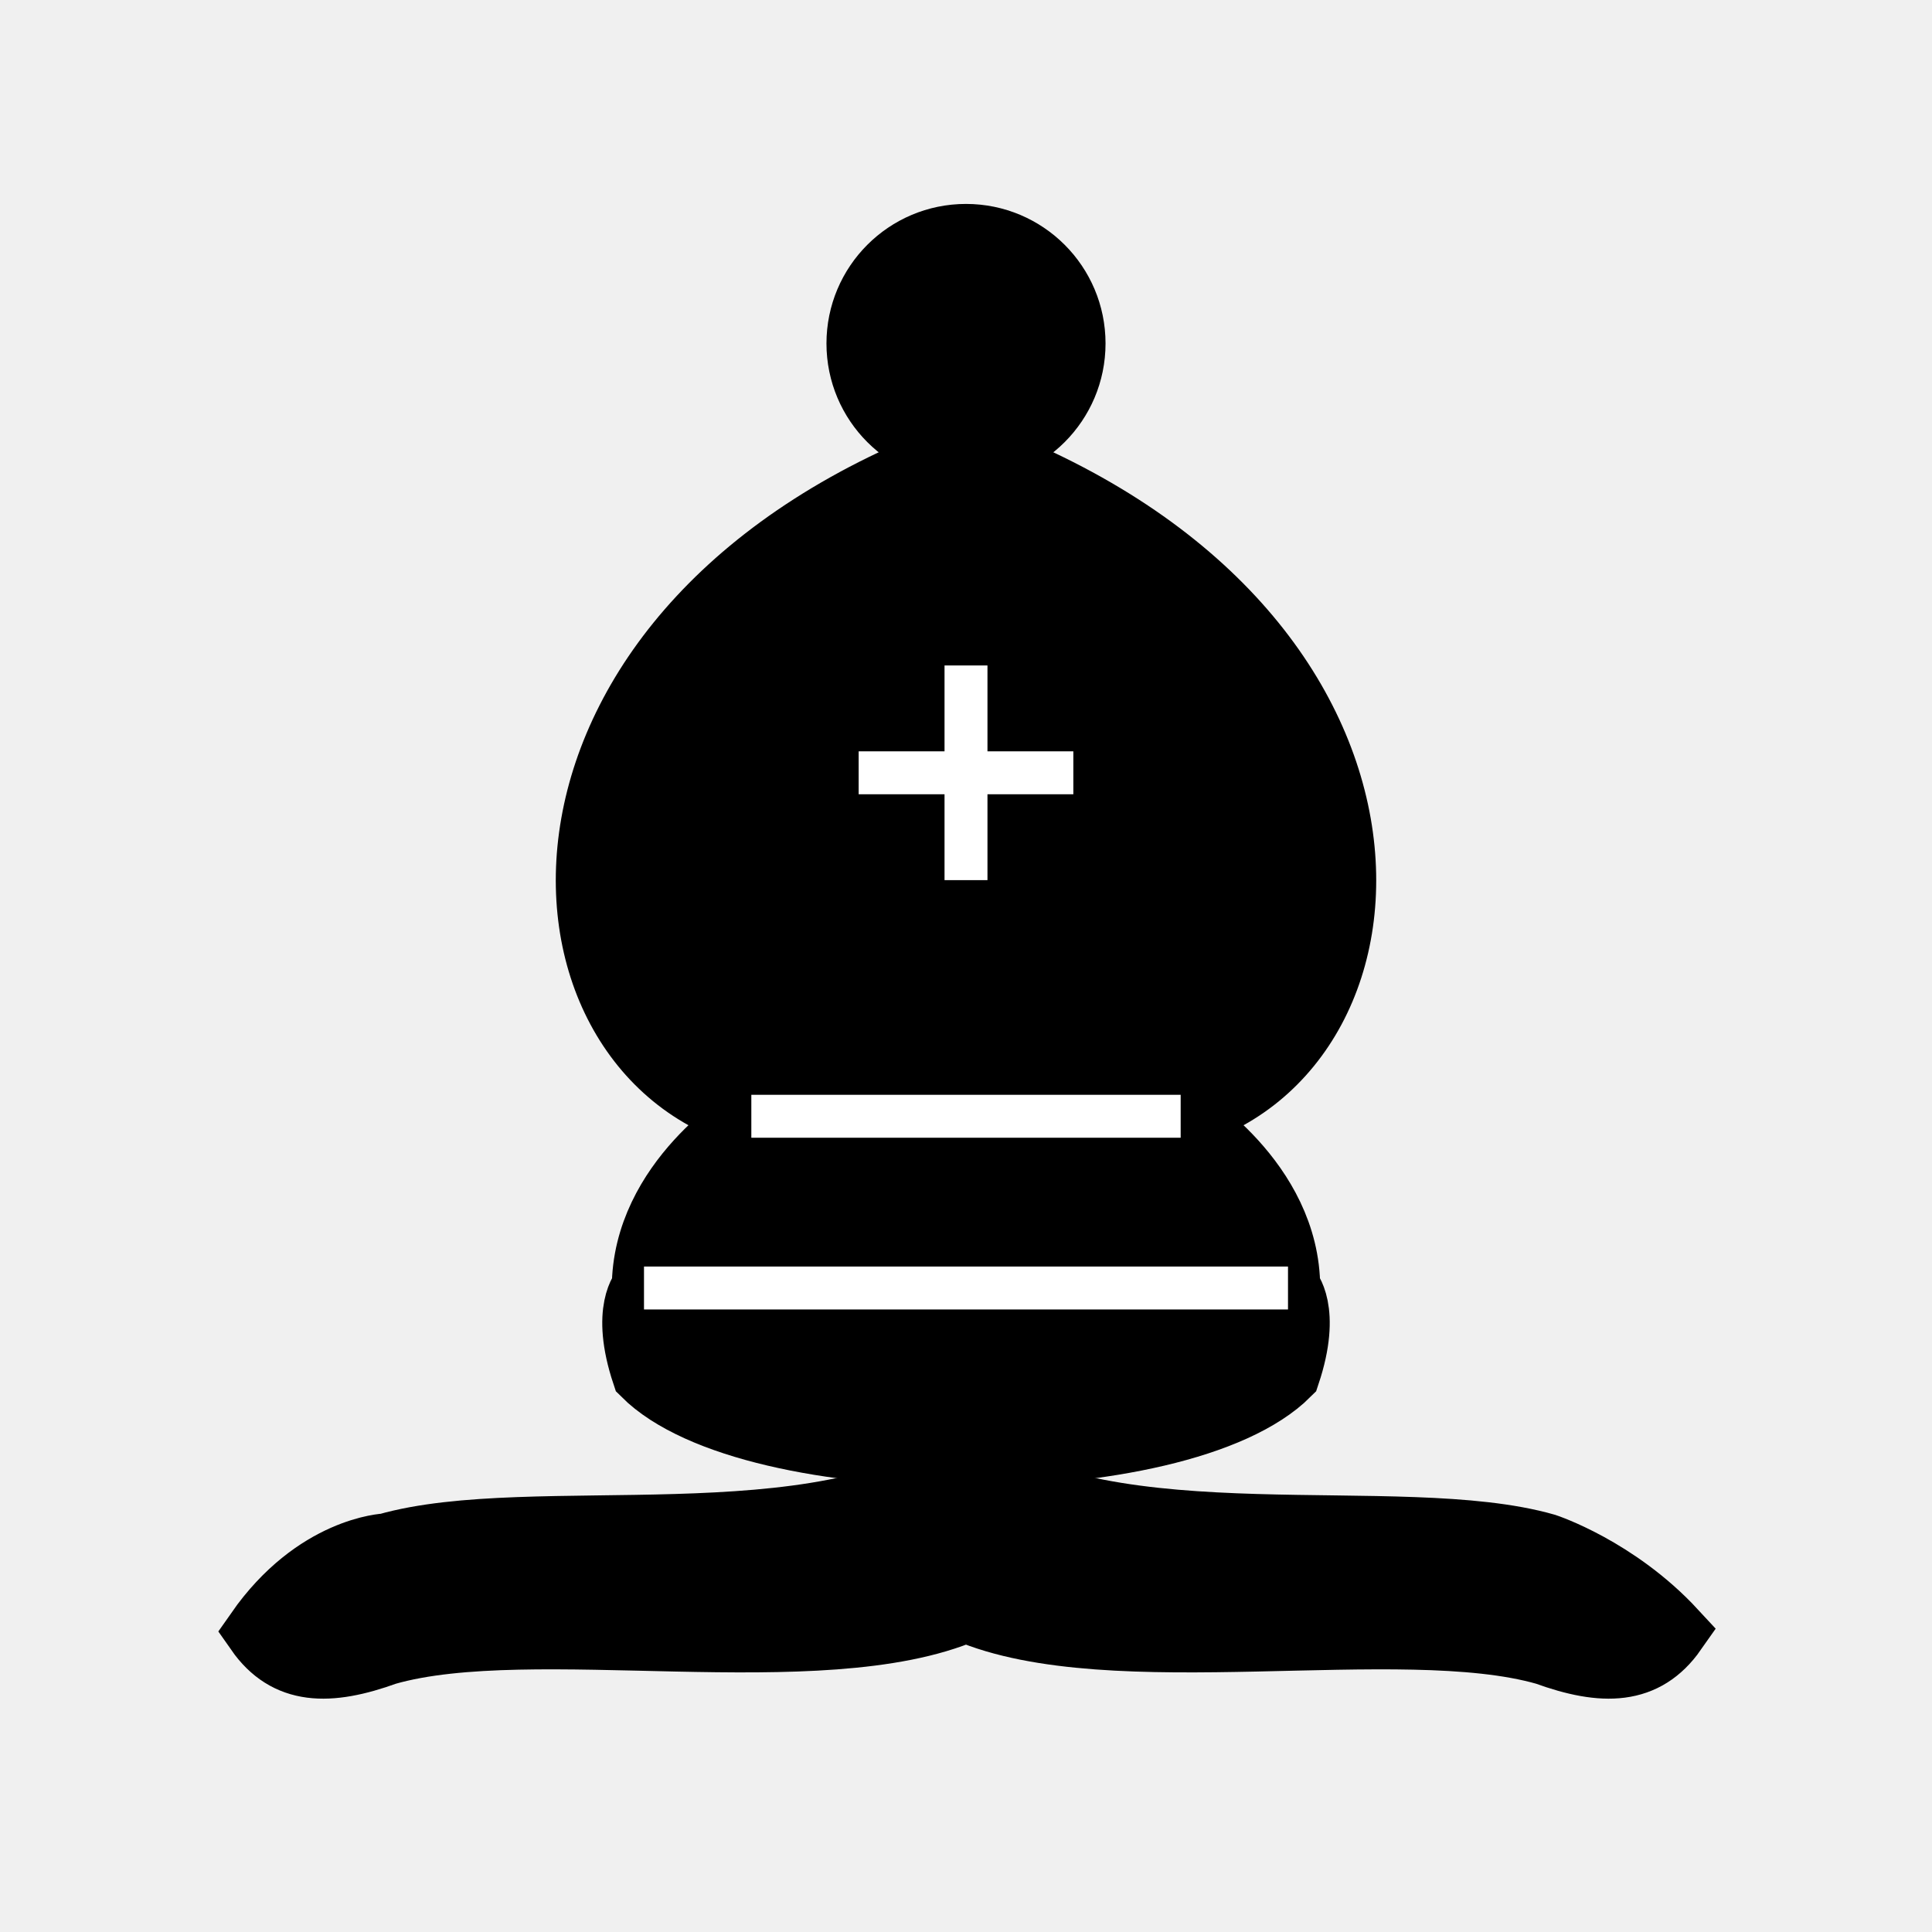
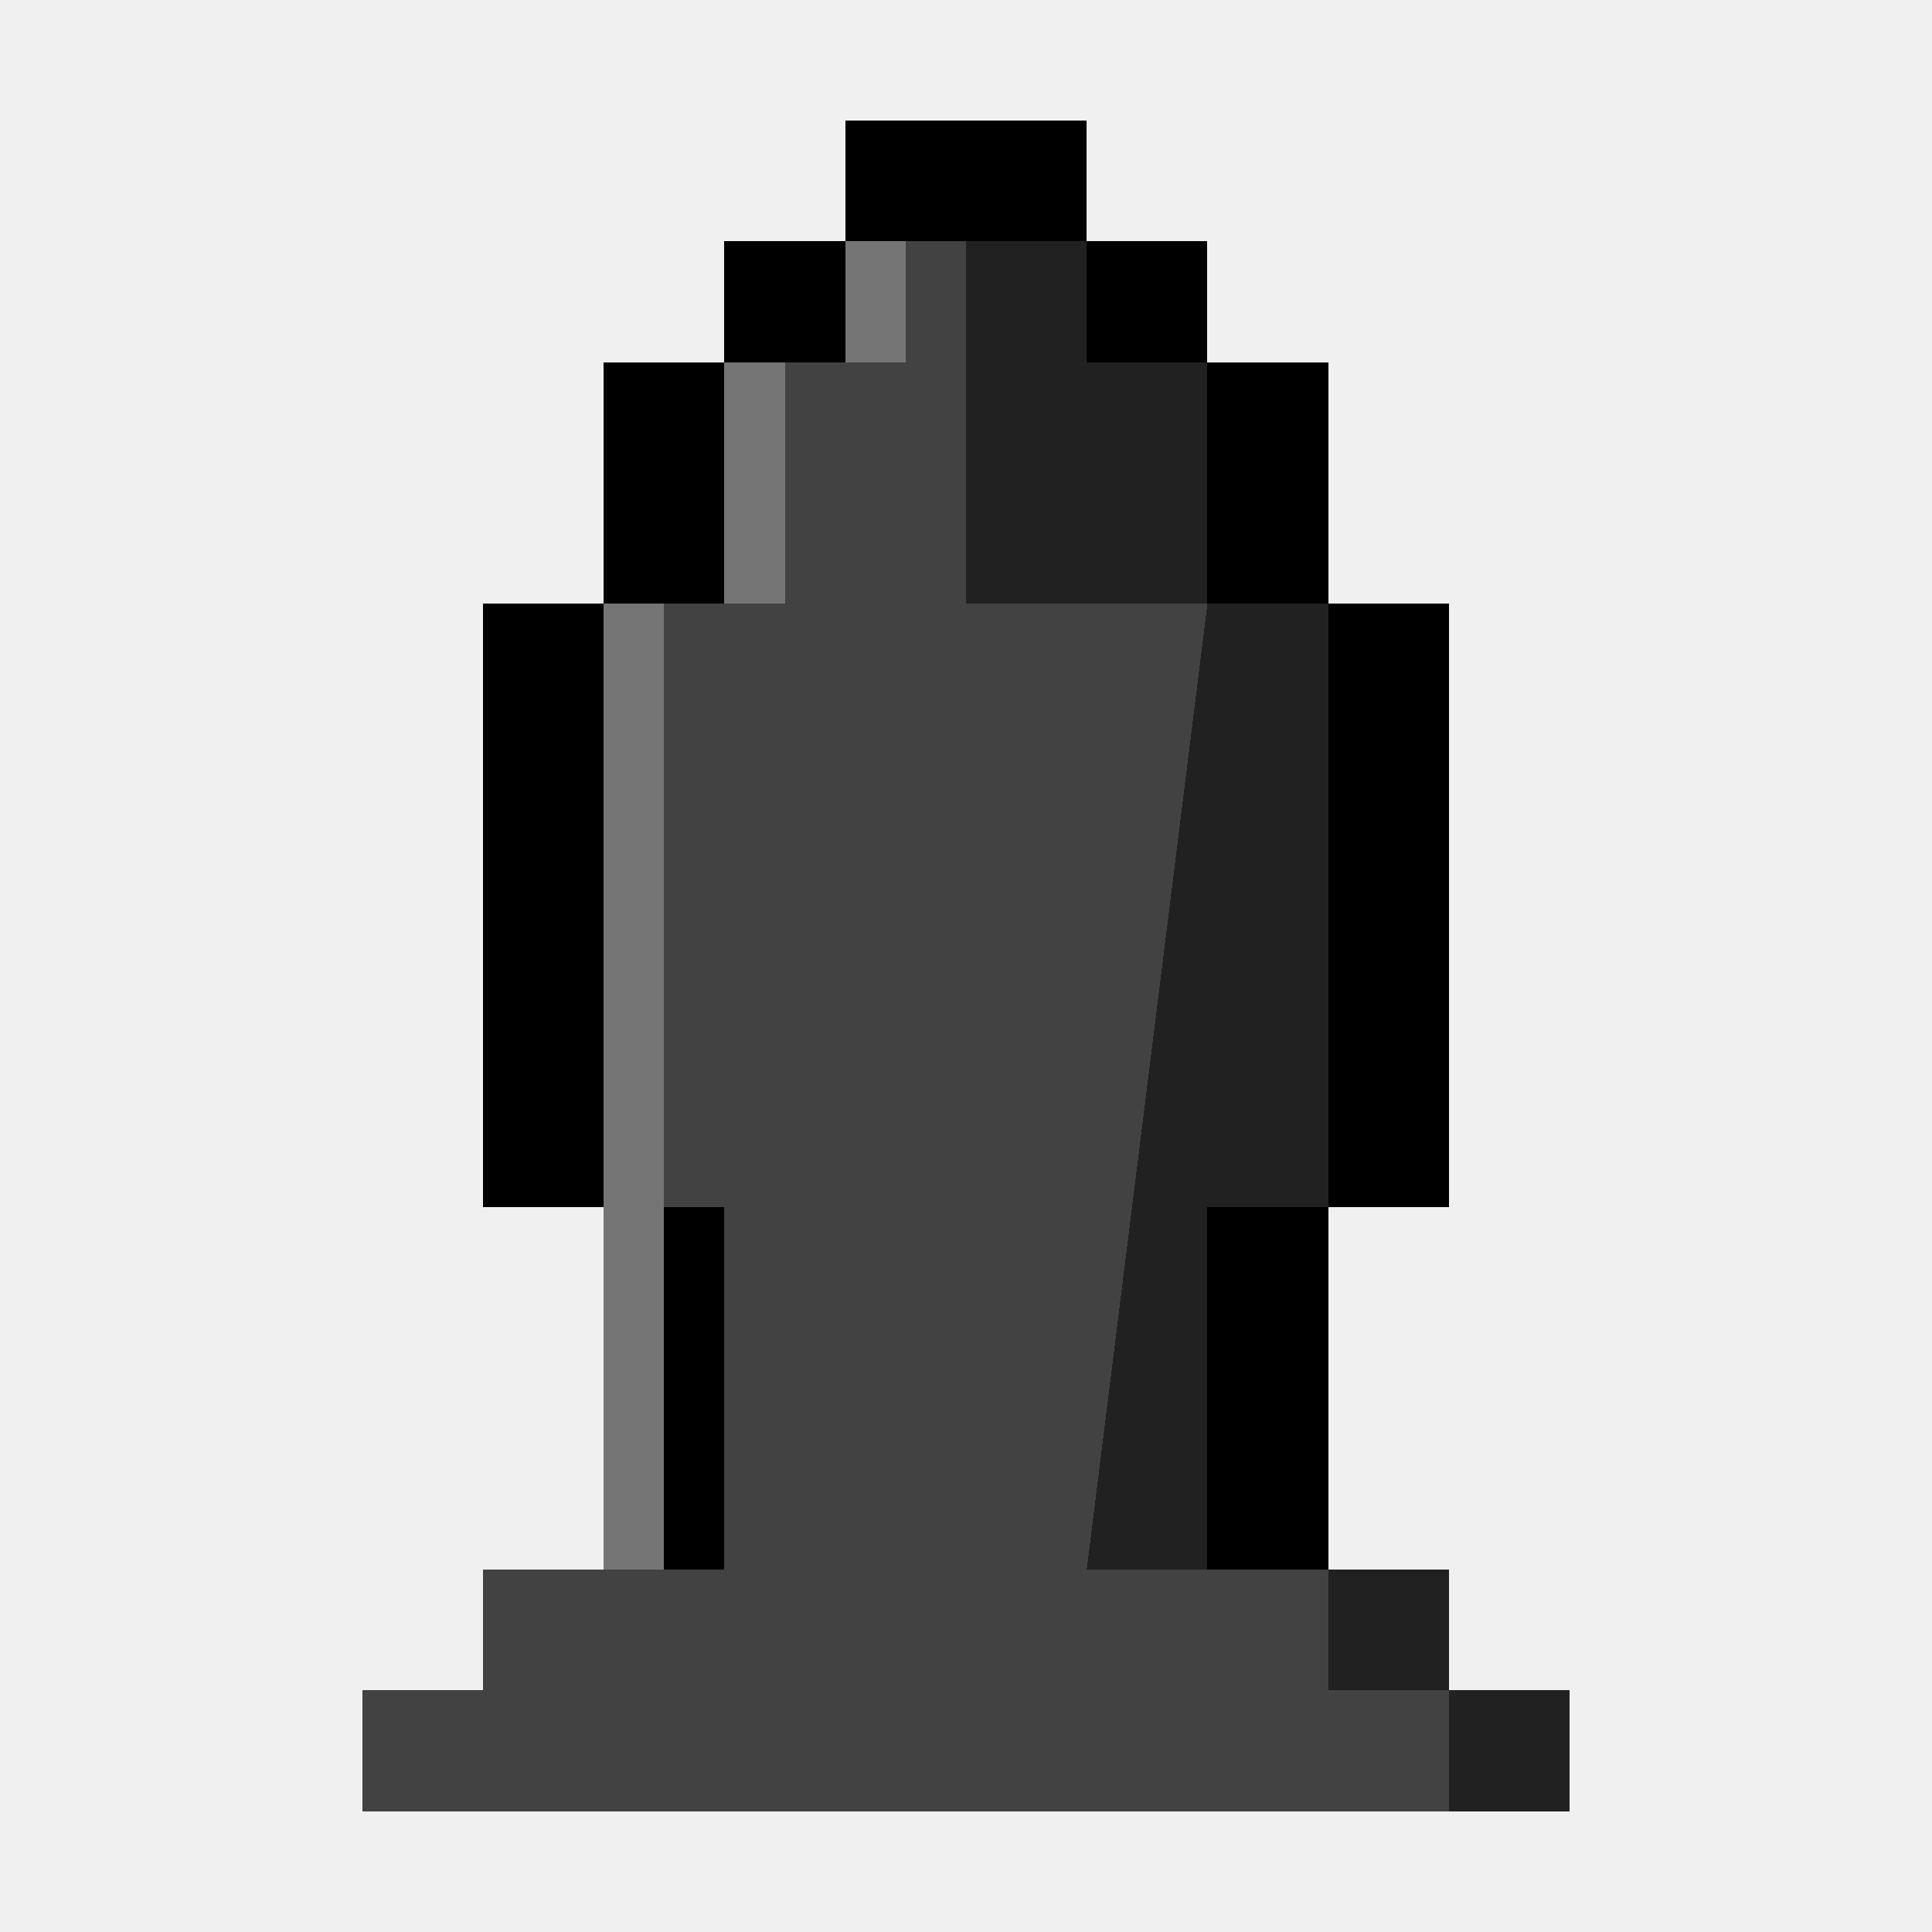
- <svg xmlns="http://www.w3.org/2000/svg" width="45" height="45">
-   <g fill="#000000" stroke="#000000" stroke-width="1.5">
-     <path d="M 9,36 C 12.39,35.03 19.11,36.43 22.5,34 C 25.89,36.43 32.61,35.03 36,36 C 36,36 37.65,36.54 39,38 C 38.32,38.97 37.35,38.99 36,38.5 C 32.61,37.53 25.89,38.96 22.5,37.5 C 19.11,38.96 12.39,37.53 9,38.5 C 7.646,38.99 6.677,38.97 6,38 C 7.354,36.06 9,36 9,36 z" />
-     <path d="M 15,32 C 17.5,34.5 27.5,34.5 30,32 C 30.5,30.5 30,30 30,30 C 30,27.5 27.5,26 27.5,26 C 33,24.5 33.5,14.5 22.5,10.5 C 11.5,14.5 12,24.5 17.5,26 C 17.5,26 15,27.5 15,30 C 15,30 14.5,30.5 15,32 z" />
-     <path d="M 25 8 A 2.5 2.5 0 1 1 20,8 A 2.5 2.5 0 1 1 25 8 z" />
-   </g>
-   <path d="M 17.5,26 L 27.5,26 M 15,30 L 30,30 M 22.5,15.5 L 22.5,20.5 M 20,18 L 25,18" fill="none" stroke="#ffffff" stroke-width="1" />
+ <svg xmlns="http://www.w3.org/2000/svg" width="32" height="32" viewBox="0 0 32 32" shape-rendering="crispEdges">
+   <path fill="#000" d="M14 2h4v2h-4zM12 4h2v2h-2zM18 4h2v2h-2zM10 6h2v4h-2zM20 6h2v4h-2zM8 10h2v10H8zM22 10h2v10h-2zM10 20h2v6h-2zM20 20h2v6h-2zM8 26h16v2H8zM6 28h20v2H6z" />
+   <path fill="#424242" d="M14 4h4v2h-4zM12 6h8v4h-8zM10 10h12v10H10zM12 20h8v6h-8zM8 26h16v2H8zM6 28h20v2H6z" />
+   <path fill="#212121" d="M16 4h2v6h-2zM18 6h2v4h-2zM20 10h2v10h-2v6h-2zM22 26h2v2h-2zM24 28h2v2h-2z" />
+   <path fill="#757575" d="M14 4h1v2h-1zM12 6h1v4h-1zM10 10h1v16H10z" />
</svg>
